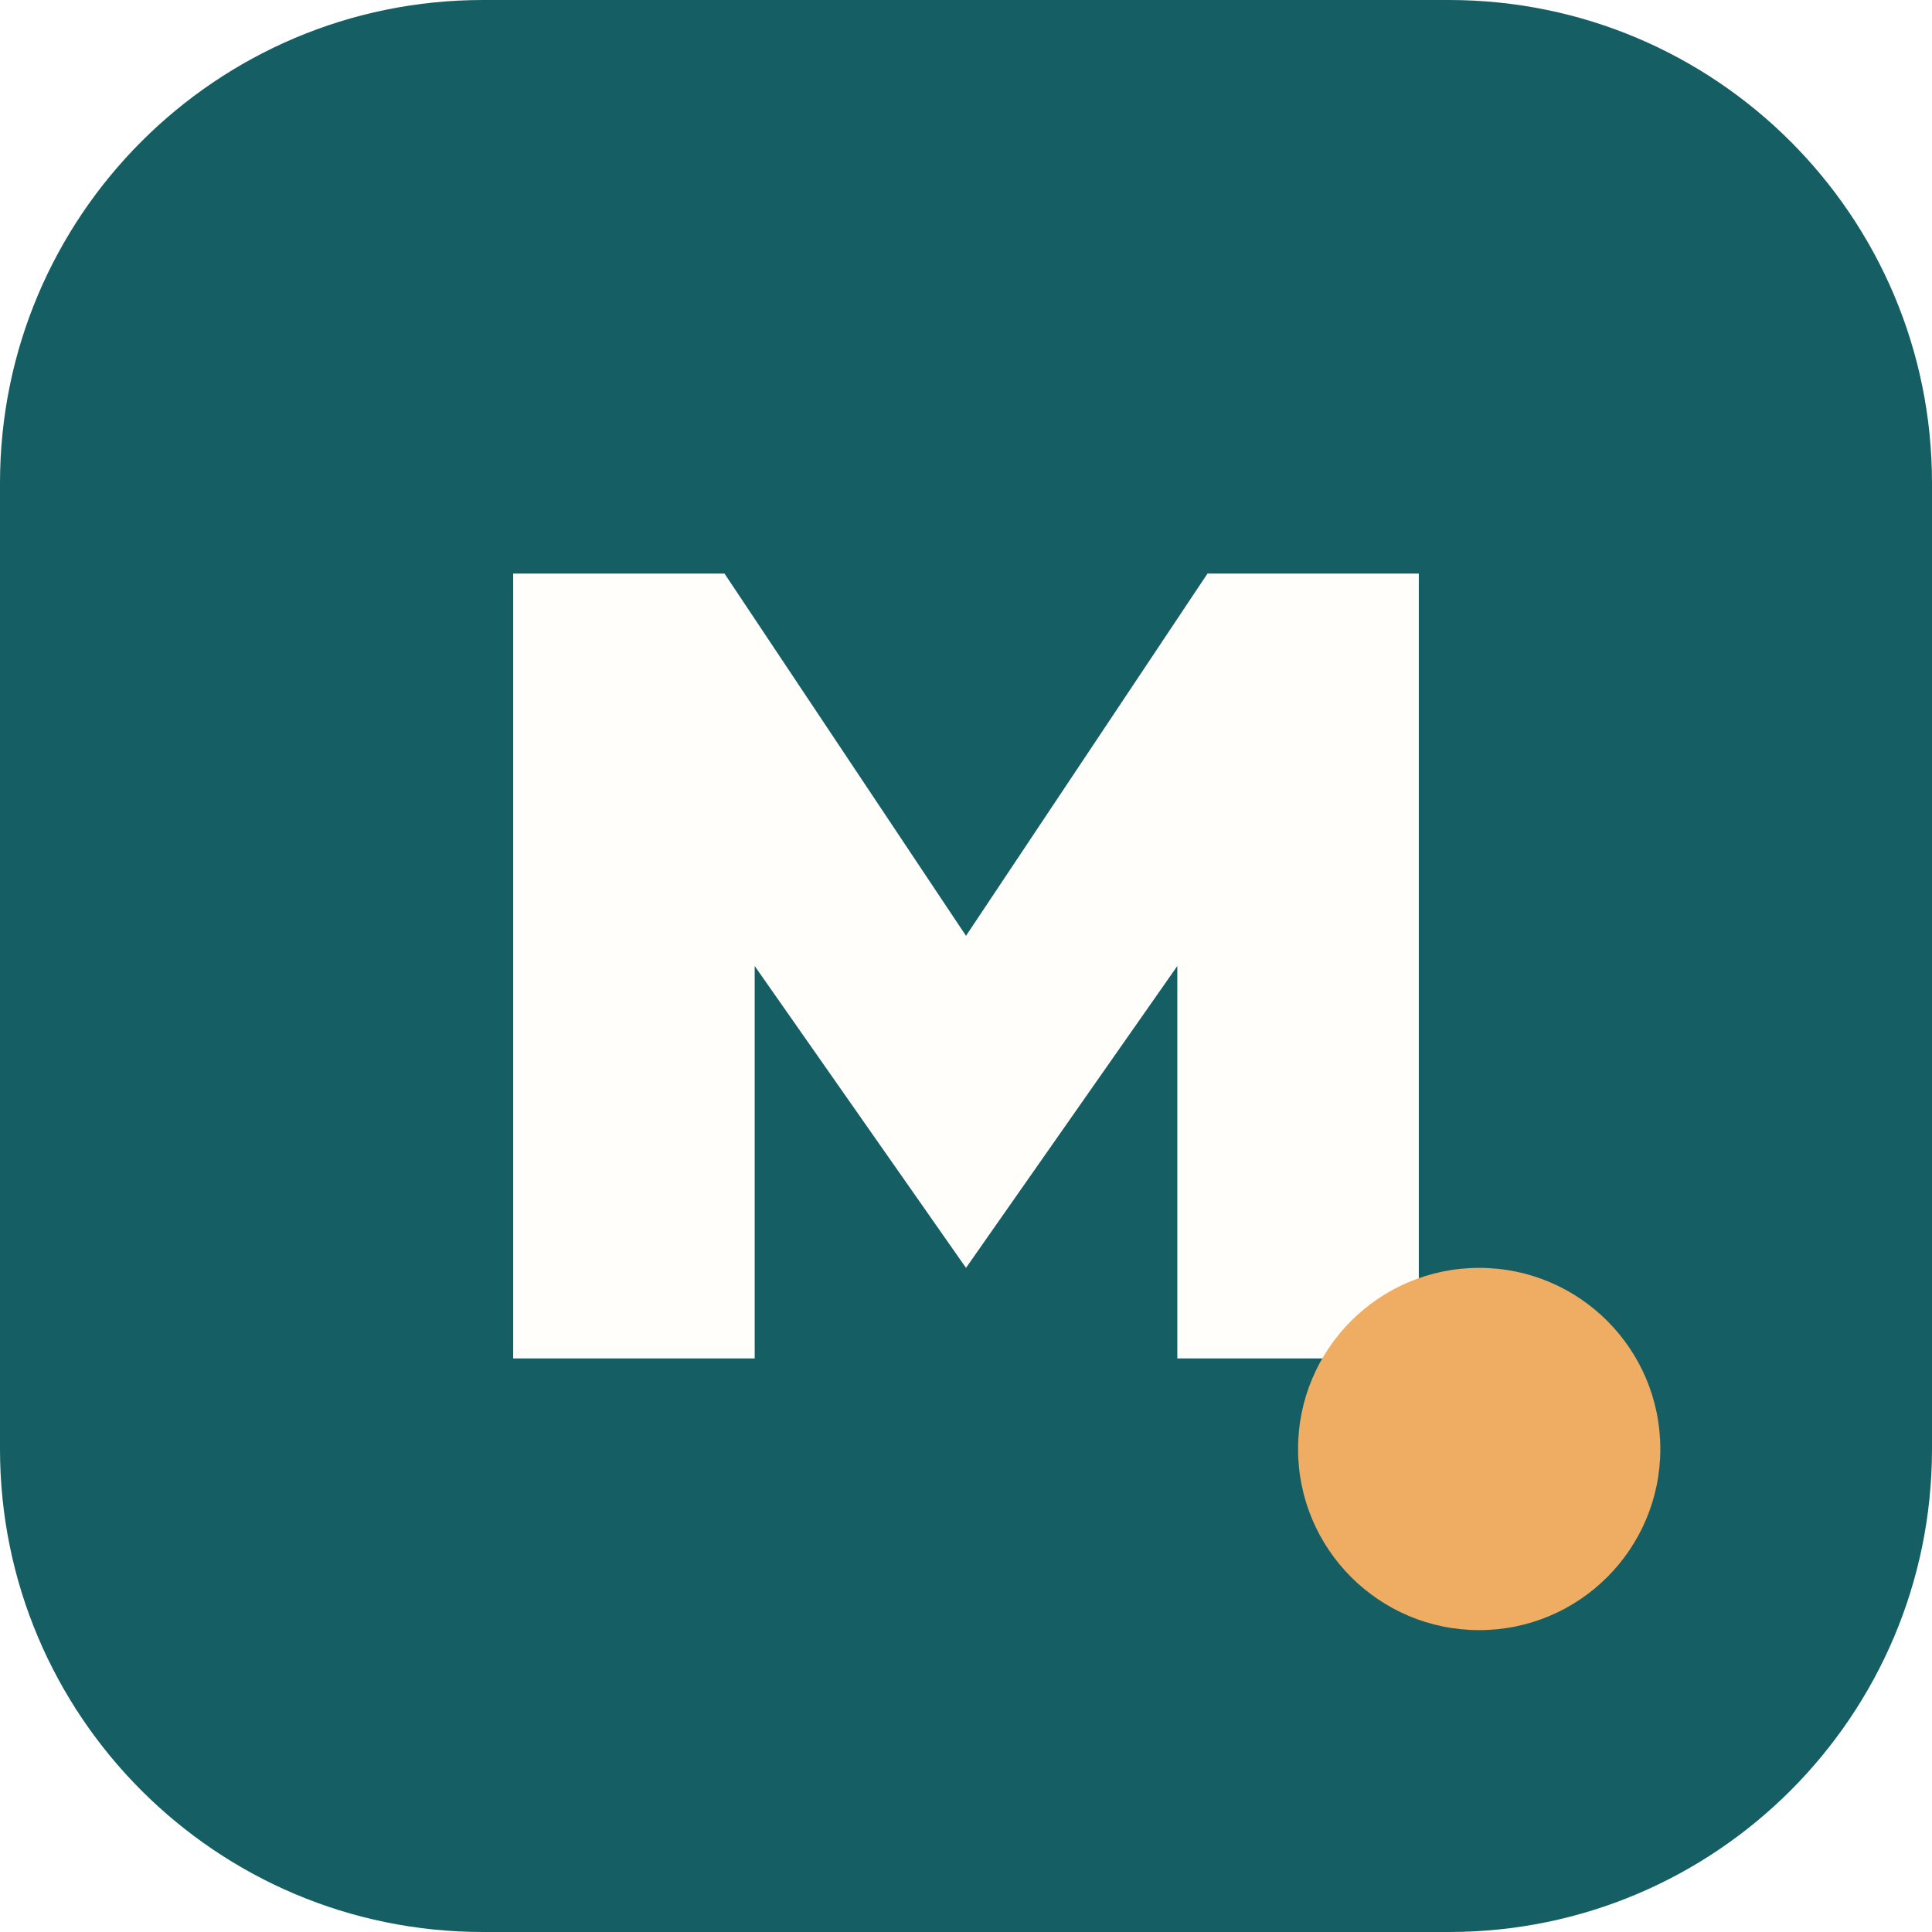
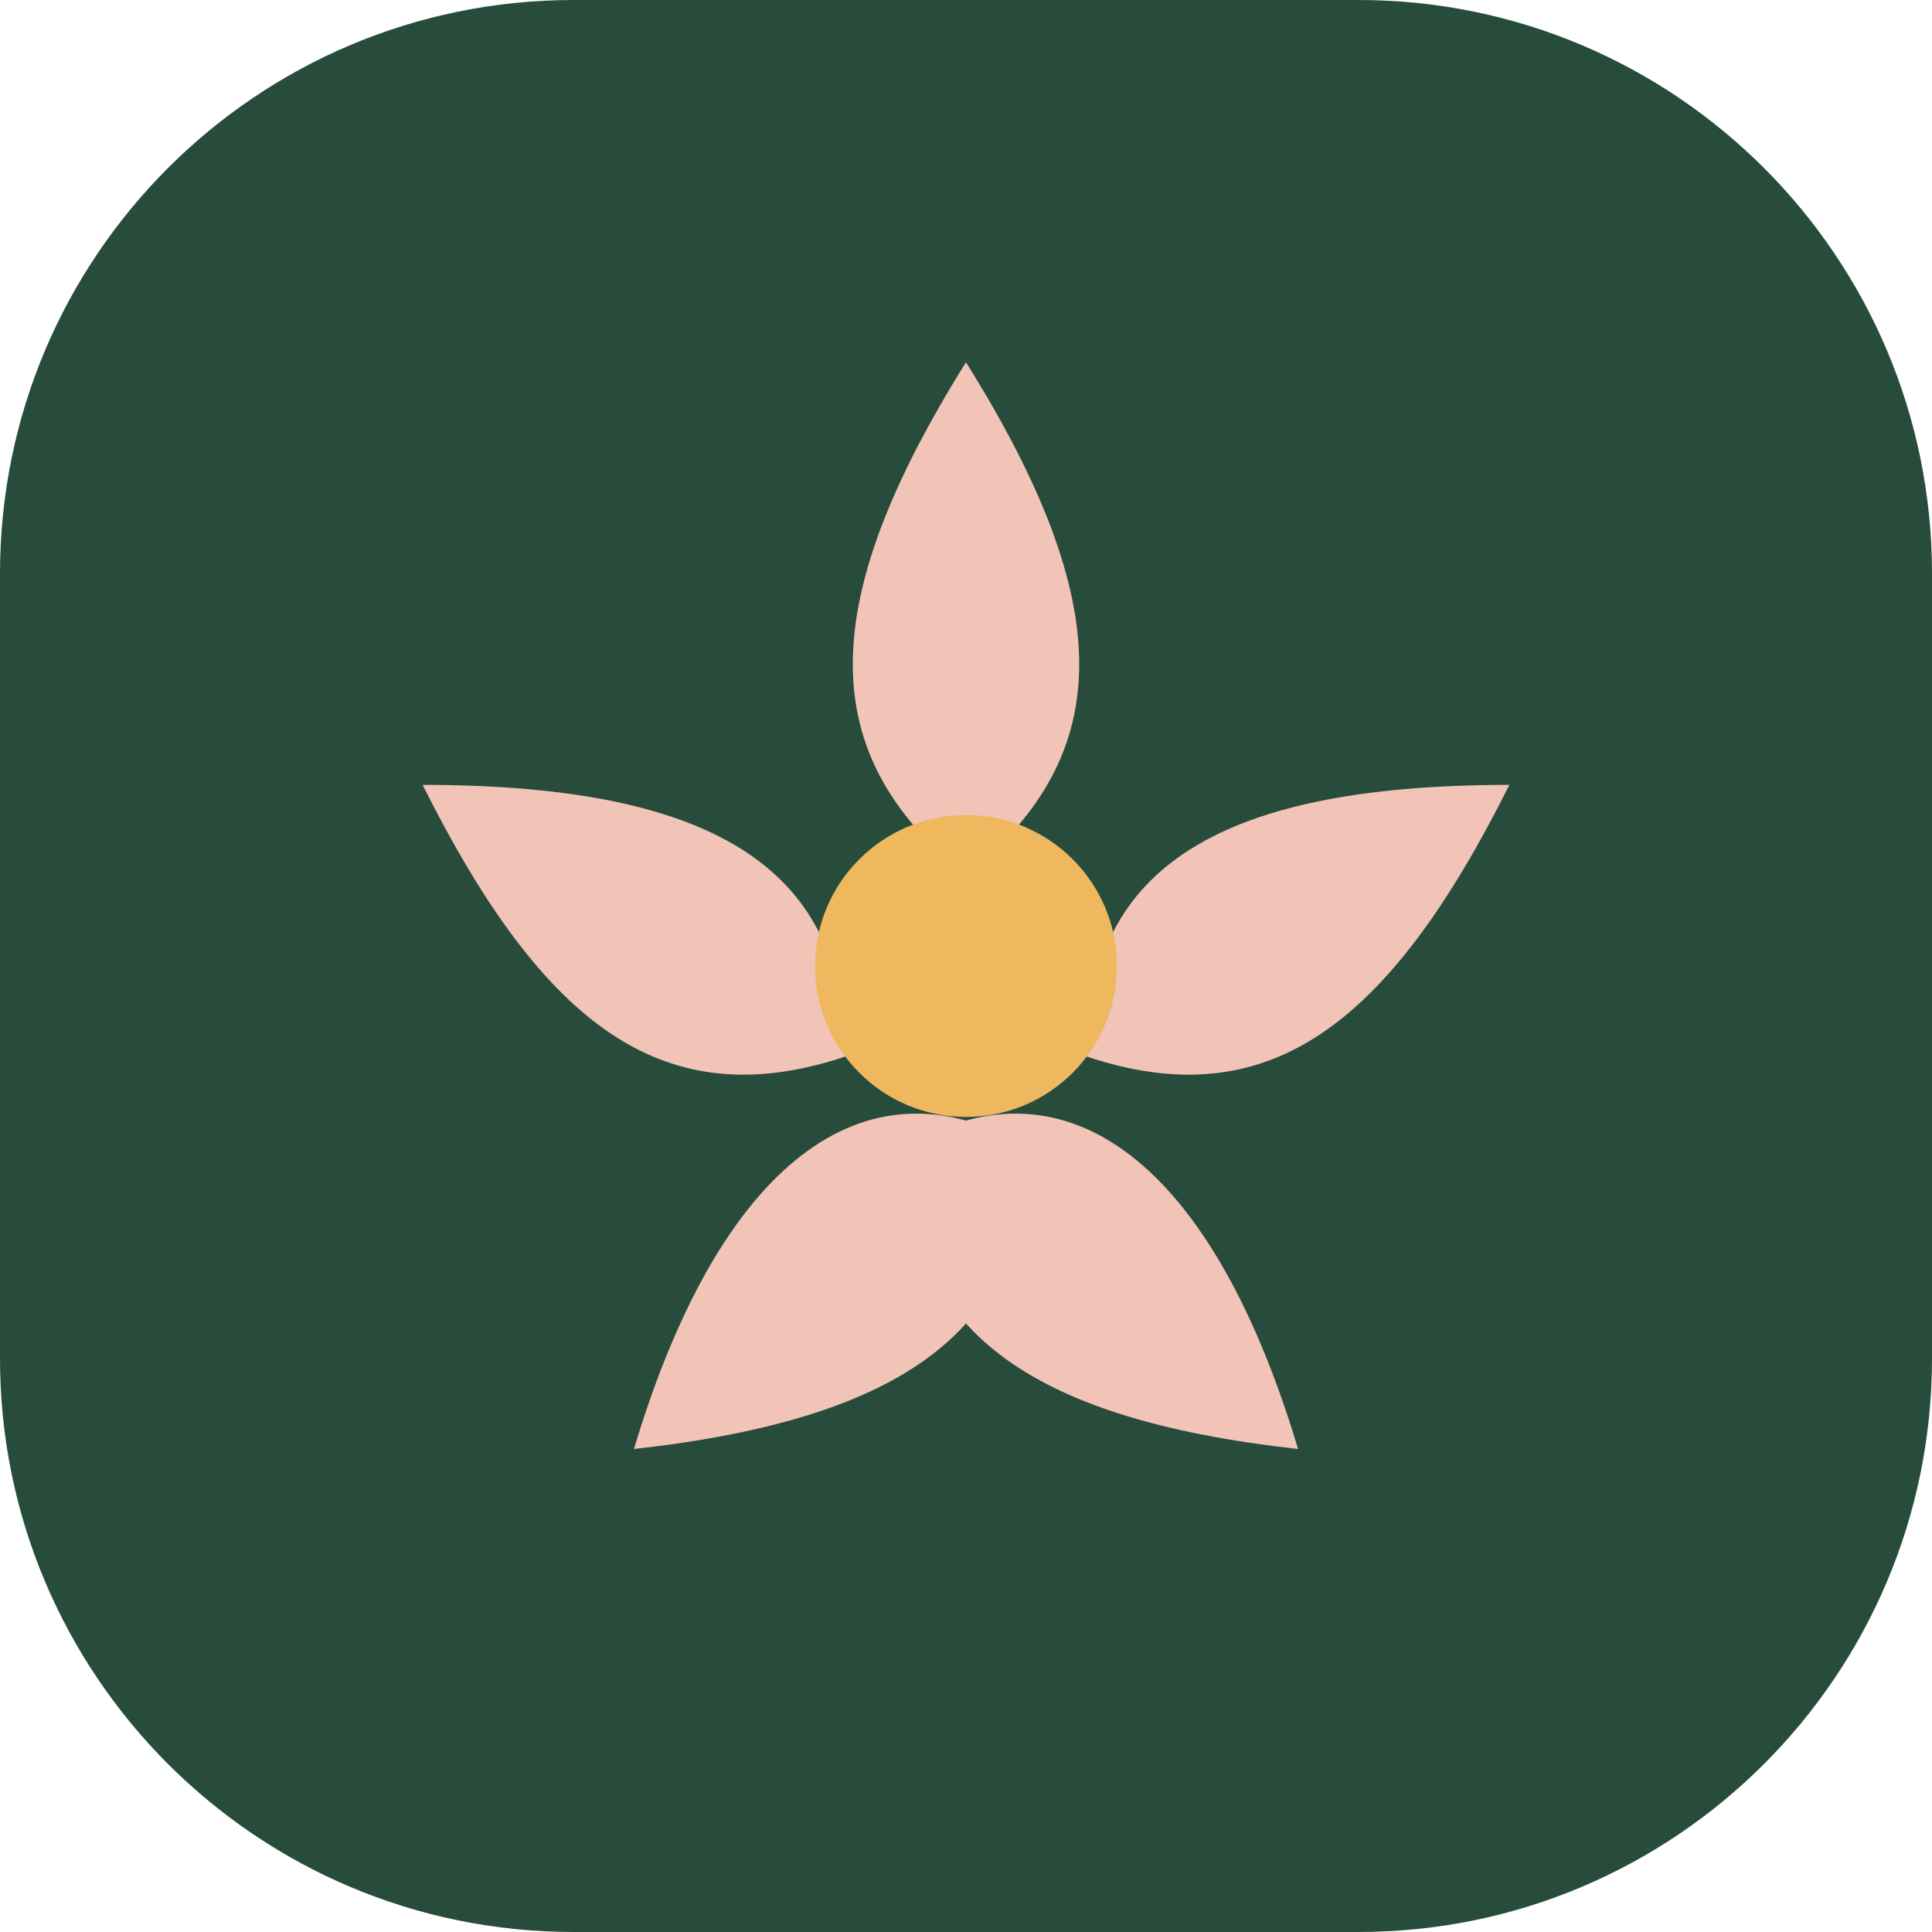
- <svg xmlns="http://www.w3.org/2000/svg" viewBox="0 0 64 64" role="img" aria-label="Logótipo Meu Projecto">
-   <rect width="64" height="64" rx="16" fill="#155e63" />
-   <path d="M17 45V19h7l8 12 8-12h7v26h-8V32l-7 10-7-10v13z" fill="#fffefa" />
-   <circle cx="49" cy="48" r="6" fill="#efad64" />
+ <svg xmlns="http://www.w3.org/2000/svg" viewBox="0 0 64 64" role="img" aria-label="Floriapp">
+   <rect width="64" height="64" rx="19" fill="#284c3c" />
+   <path d="M32 12c5 8 5 13 0 17-5-4-5-9 0-17Zm18 14c-4 8-8 11-14 9 0-6 4-9 14-9ZM43 48c-9-1-13-4-13-10 5-3 10 0 13 10ZM21 48c3-10 8-13 13-10 0 6-4 9-13 10ZM14 26c10 0 14 3 14 9-6 2-10-1-14-9Z" fill="#f2c4b8" />
+   <circle cx="32" cy="32" r="5" fill="#efb85e" />
</svg>
